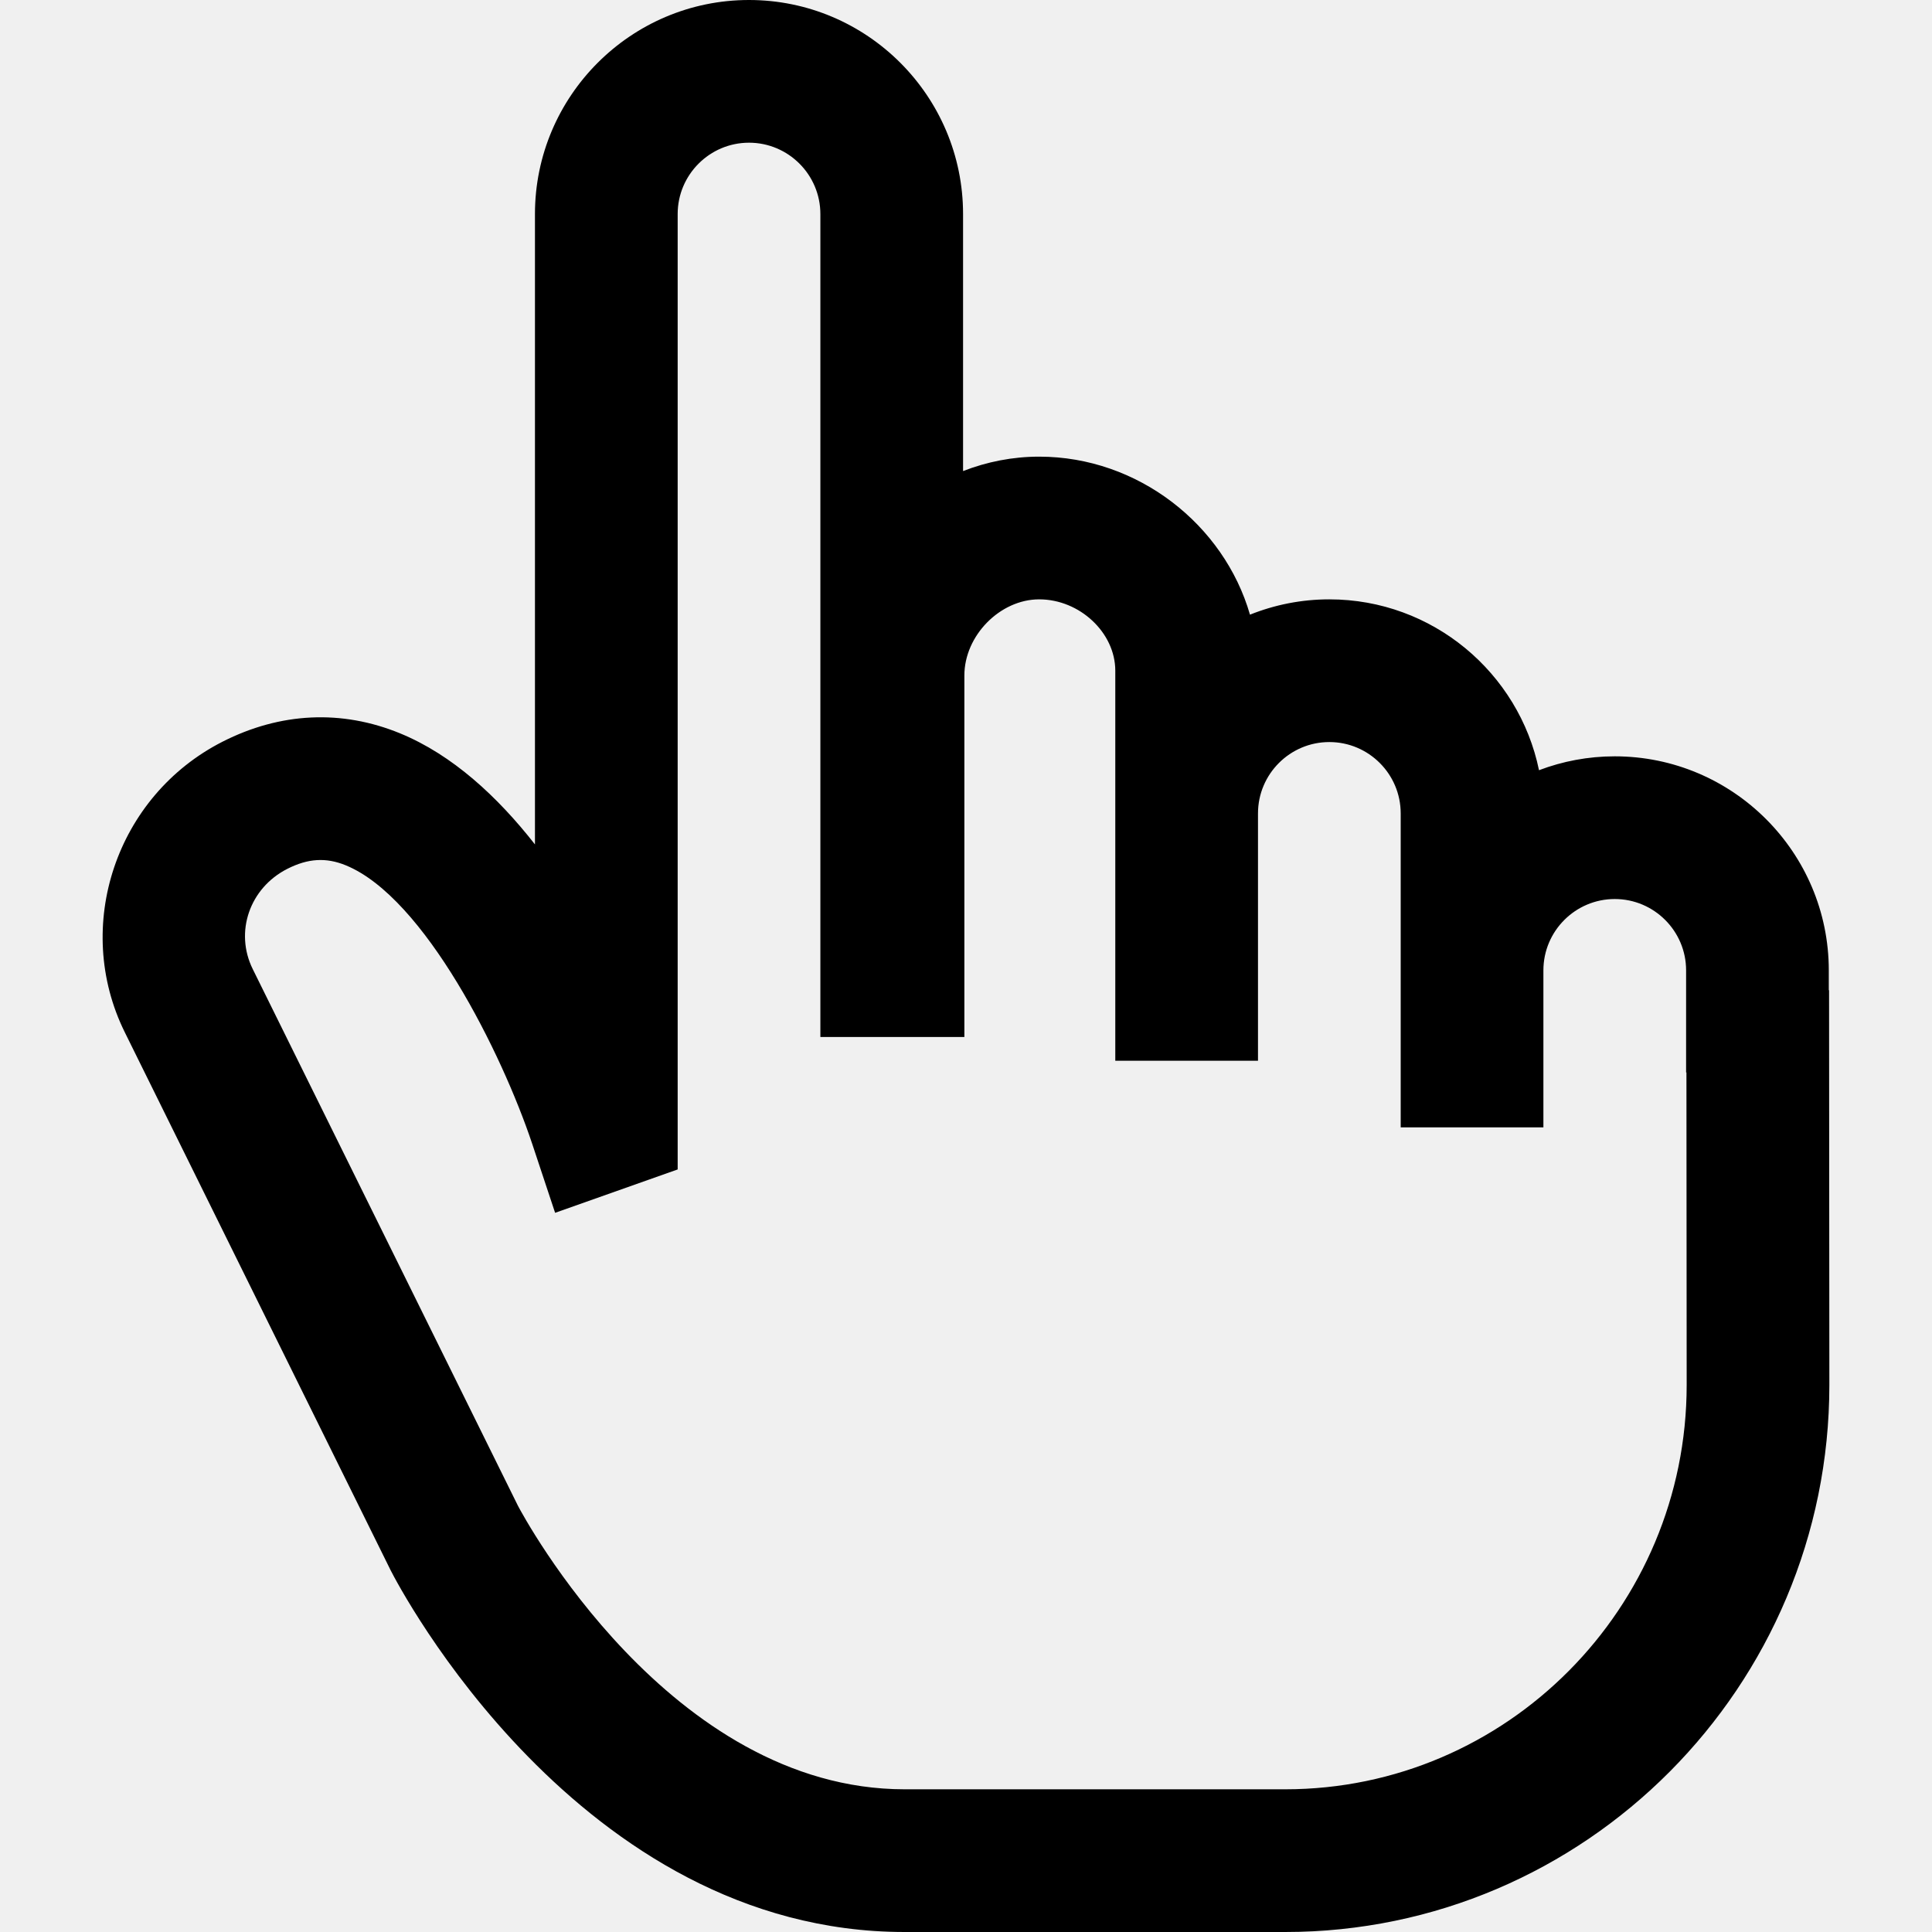
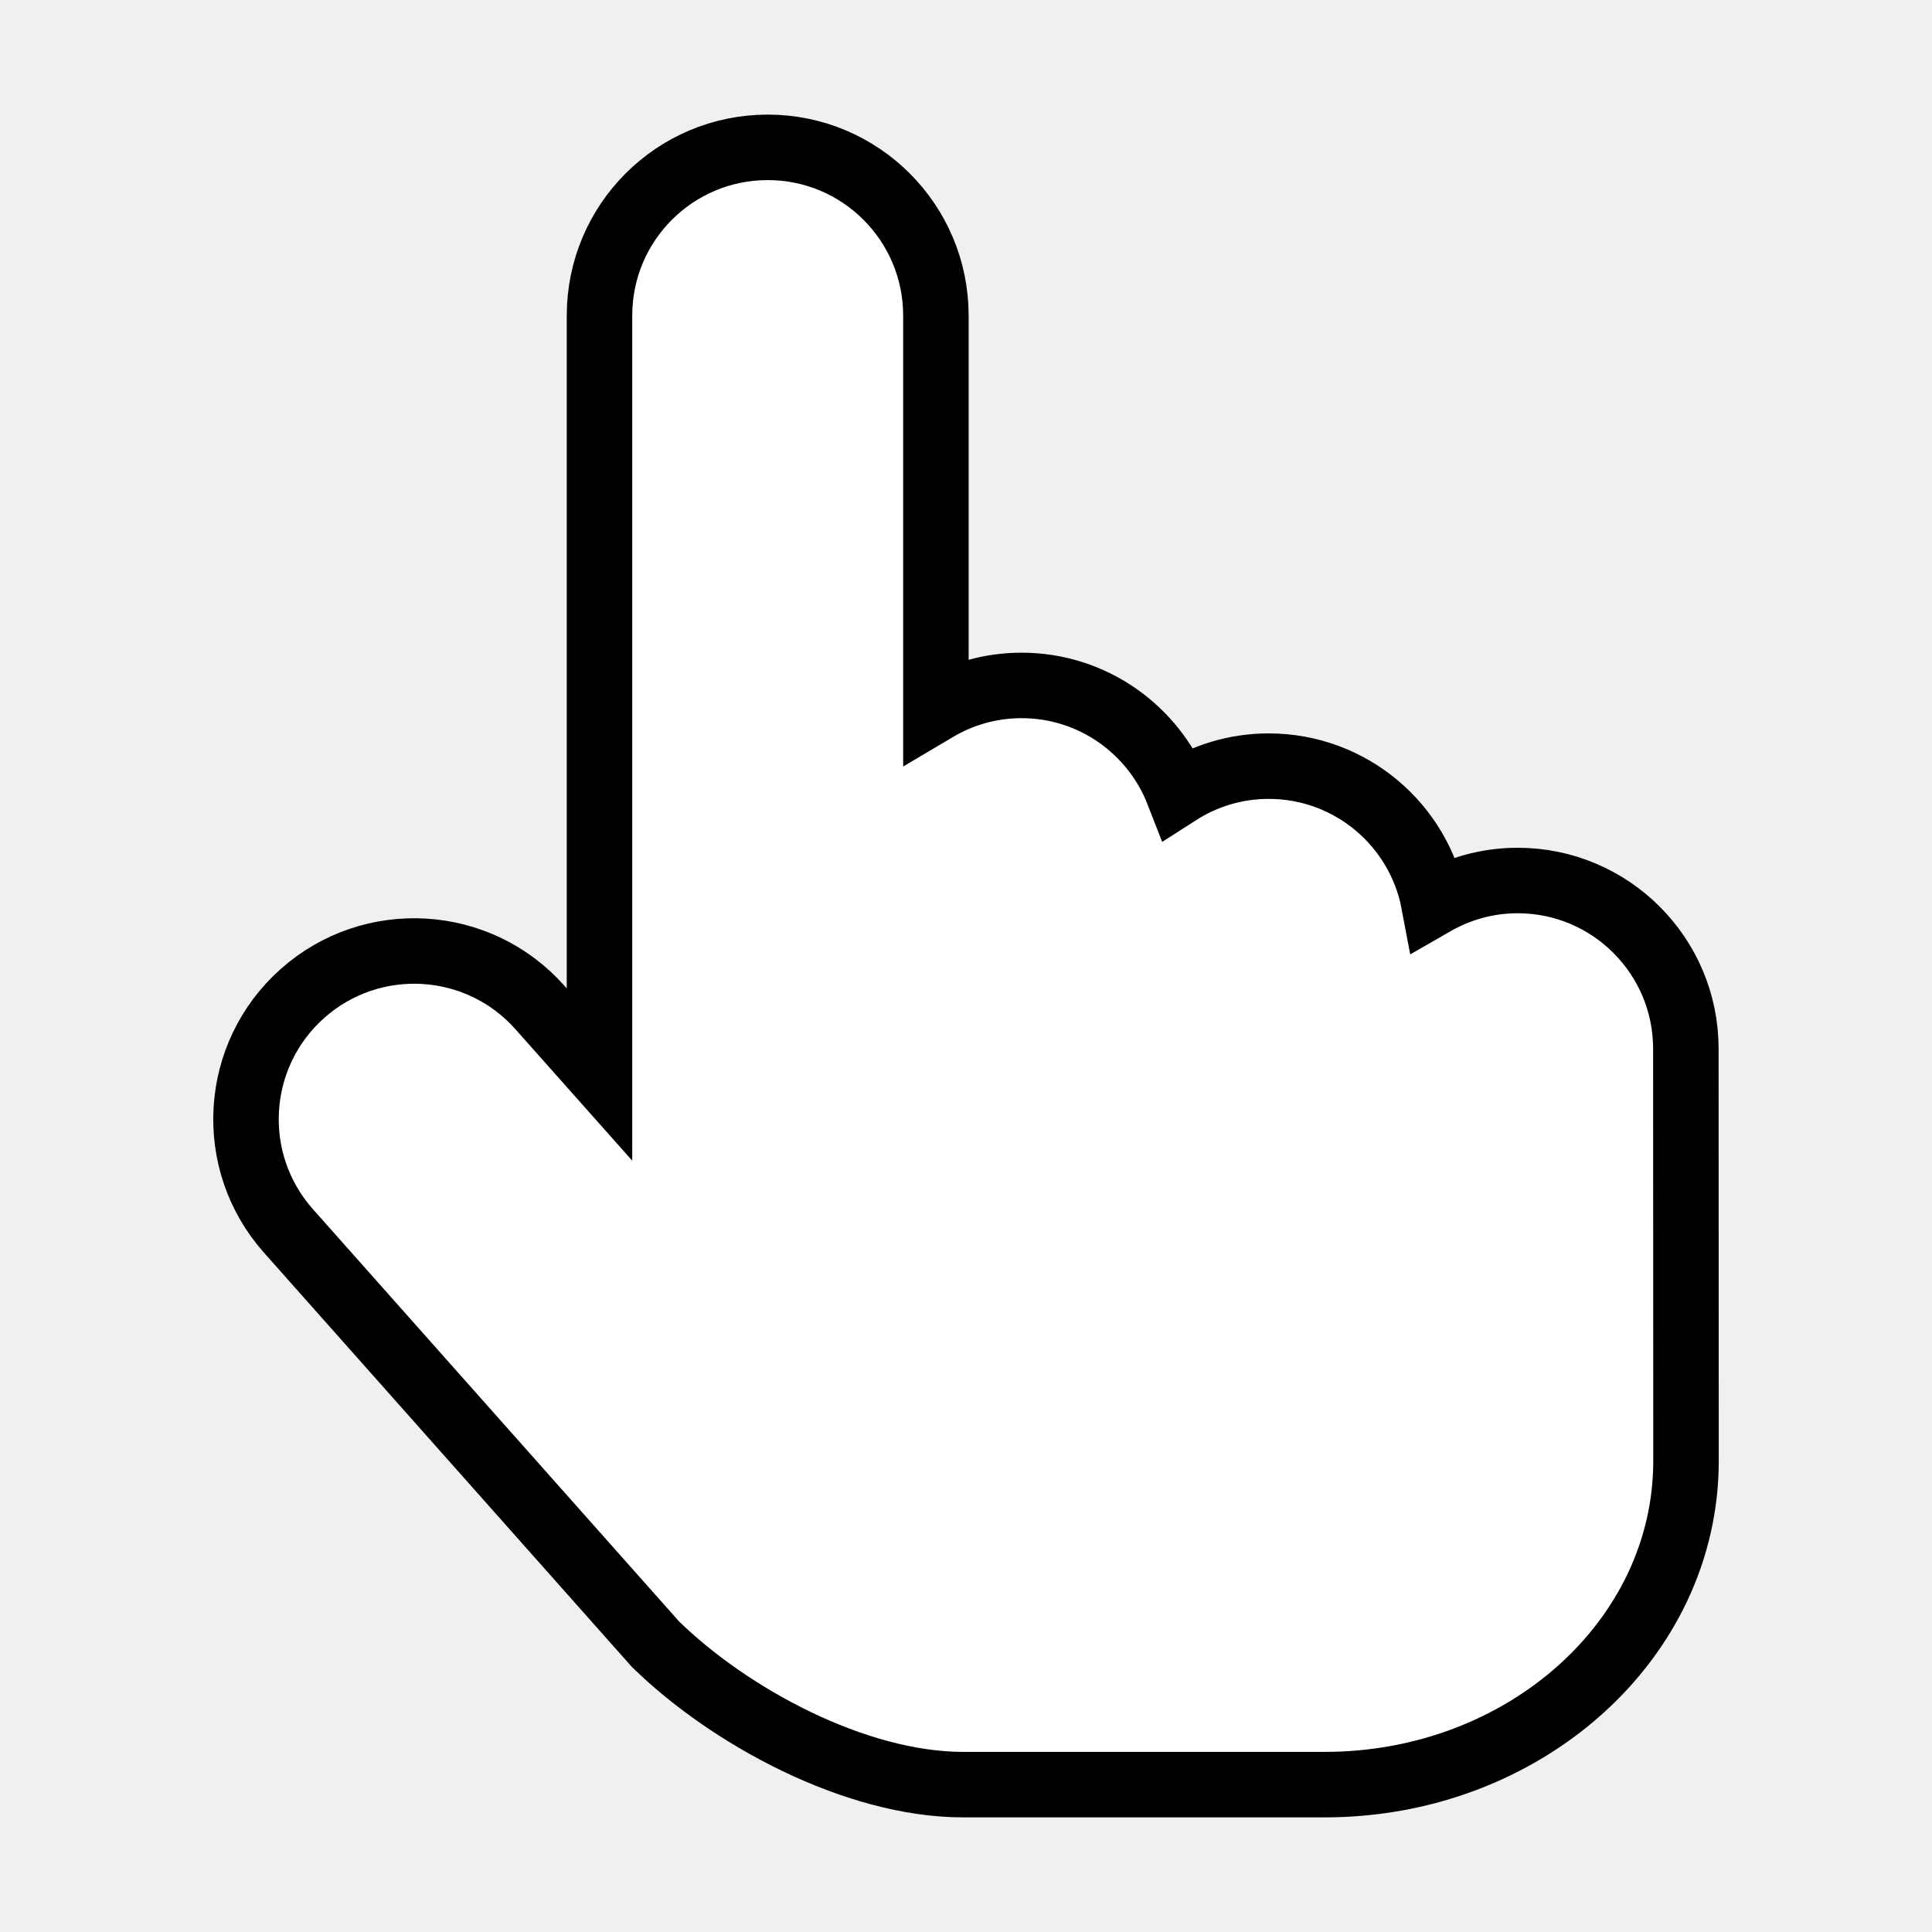
- <svg xmlns="http://www.w3.org/2000/svg" fill="#000000" height="800px" width="800px" version="1.1" id="Capa_1" viewBox="0 0 203.079 203.079" xml:space="preserve">
-   <path d="M192.231,104.082V102c0-12.407-10.094-22.5-22.5-22.5c-2.802,0-5.484,0.519-7.961,1.459  C159.665,70.722,150.583,63,139.731,63c-2.947,0-5.76,0.575-8.341,1.61C128.667,55.162,119.624,48,109.231,48  c-2.798,0-5.496,0.541-8,1.516V22.5c0-12.407-10.094-22.5-22.5-22.5s-22.5,10.093-22.5,22.5v66.259  c-3.938-5.029-8.673-9.412-14.169-11.671c-6.133-2.52-12.587-2.219-18.667,0.872c-11.182,5.686-15.792,19.389-10.277,30.548  l27.95,56.563c0.79,1.552,19.731,38.008,54.023,38.008h40c31.54,0,57.199-25.794,57.199-57.506l-0.031-41.491H192.231z   M135.092,188.079h-40c-24.702,0-40.091-28.738-40.646-29.796l-27.88-56.42c-1.924-3.893-0.33-8.519,3.629-10.532  c2.182-1.11,4.081-1.223,6.158-0.372c8.281,3.395,16.41,19.756,19.586,29.265l2.41,7.259l12.883-4.559V22.5  c0-4.136,3.364-7.5,7.5-7.5s7.5,3.364,7.5,7.5V109h0.136h14.864h0.136V71c0-4.187,3.748-8,7.864-8c4.262,0,8,3.505,8,7.5v15v26h15  v-26c0-4.136,3.364-7.5,7.5-7.5s7.5,3.364,7.5,7.5V102v16.5h15V102c0-4.136,3.364-7.5,7.5-7.5s7.5,3.364,7.5,7.5v10.727h0.035  l0.025,32.852C177.291,169.014,158.36,188.079,135.092,188.079z" />
+ <svg xmlns="http://www.w3.org/2000/svg" height="800px" width="800px" version="1.1" id="Capa_1" viewBox="-34.79 -34.79 456.16 456.16" xml:space="preserve" fill="#000000" stroke="#000000" stroke-width="15.463" transform="matrix(1, 0, 0, 1, 0, 0)">
+   <g id="SVGRepo_bgCarrier" stroke-width="0" />
+   <g id="SVGRepo_tracerCarrier" stroke-linecap="round" stroke-linejoin="round" stroke="#CCCCCC" stroke-width="7.732" />
+   <g id="SVGRepo_iconCarrier">
+     <g>
+       <g>
+         <path style="fill:#ffffff;" d="M323.54,173.105c-7.207,0-13.947,1.954-19.782,5.31c-3.462-18.395-19.595-32.312-39.007-32.312 c-7.874,0-15.186,2.316-21.361,6.274c-5.771-14.825-20.143-25.333-36.988-25.333c-7.398,0-14.286,2.051-20.219,5.57V39.715 C186.183,17.778,168.392,0,146.47,0c-21.941,0-39.714,17.778-39.714,39.715v179.202l-14.067-15.831 c-14.551-16.4-39.656-17.879-56.055-3.32c-16.403,14.573-17.891,39.675-3.32,56.075l86.635,97.547 c17.421,17.05,47.141,33.188,72.679,33.188h85.319c47.129,0,85.342-34.201,85.342-76.4l-0.035-97.351 C363.253,190.893,345.463,173.105,323.54,173.105z" />
+       </g>
+     </g>
+   </g>
</svg>
